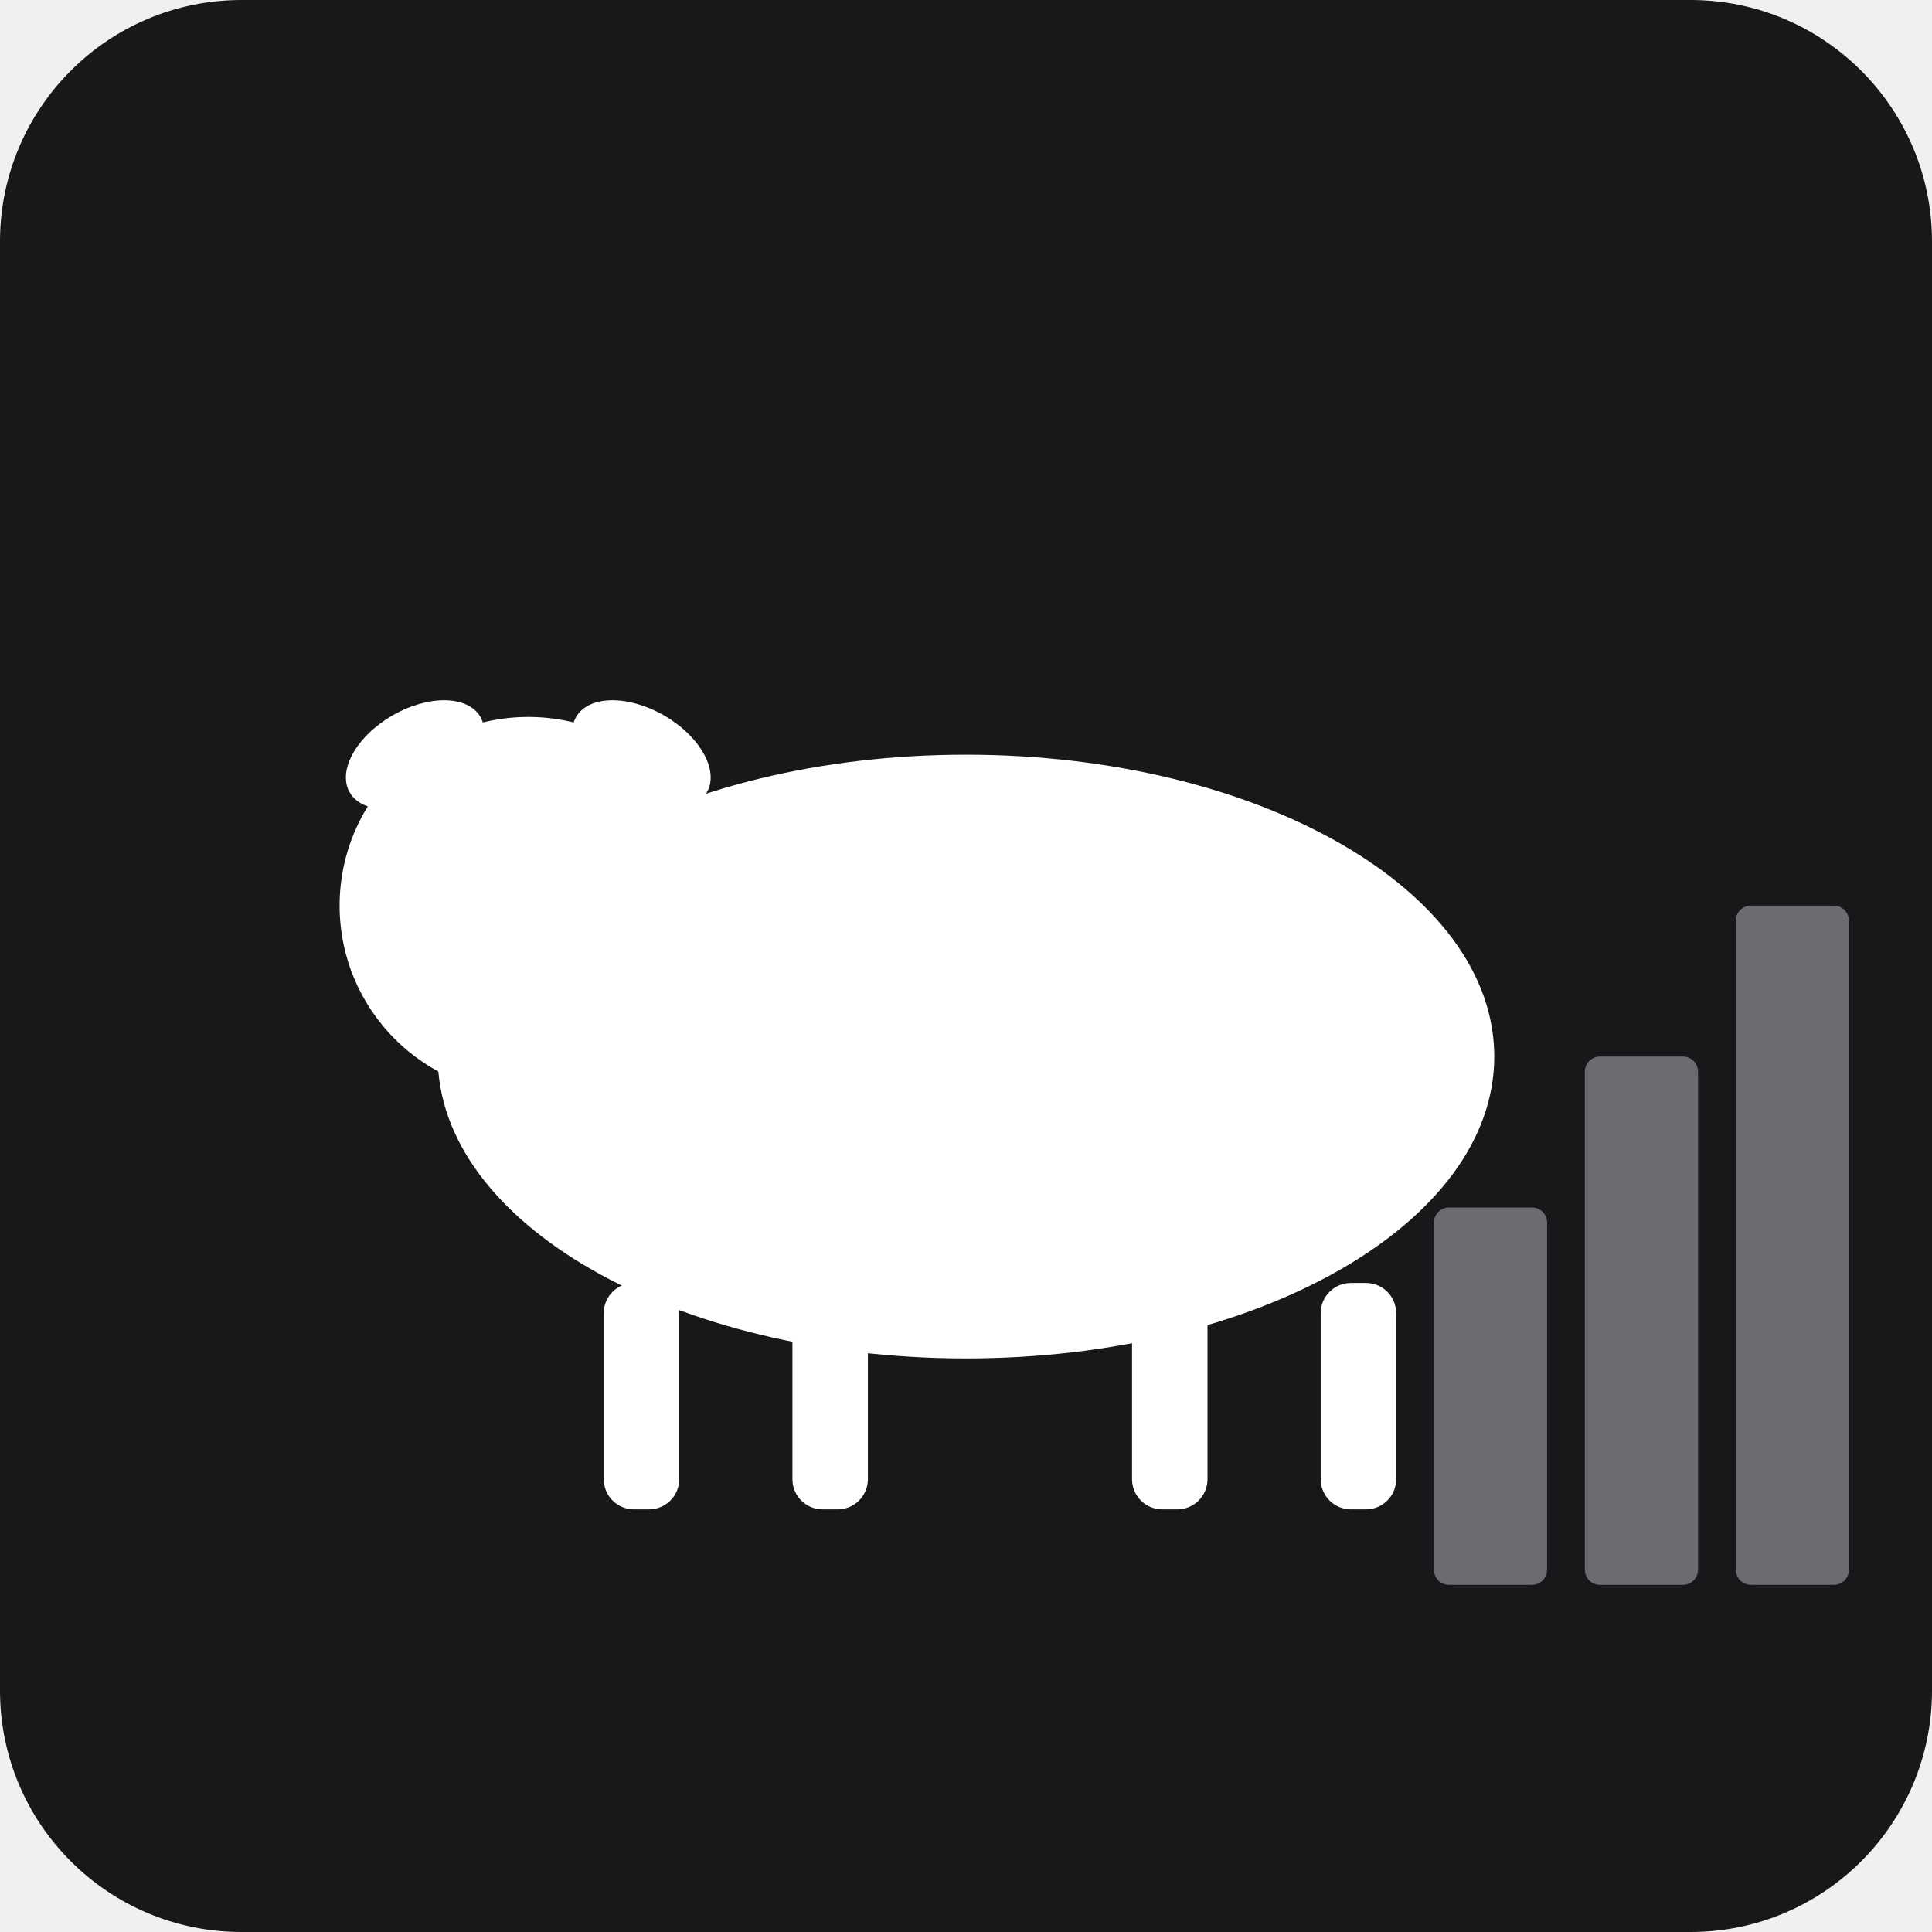
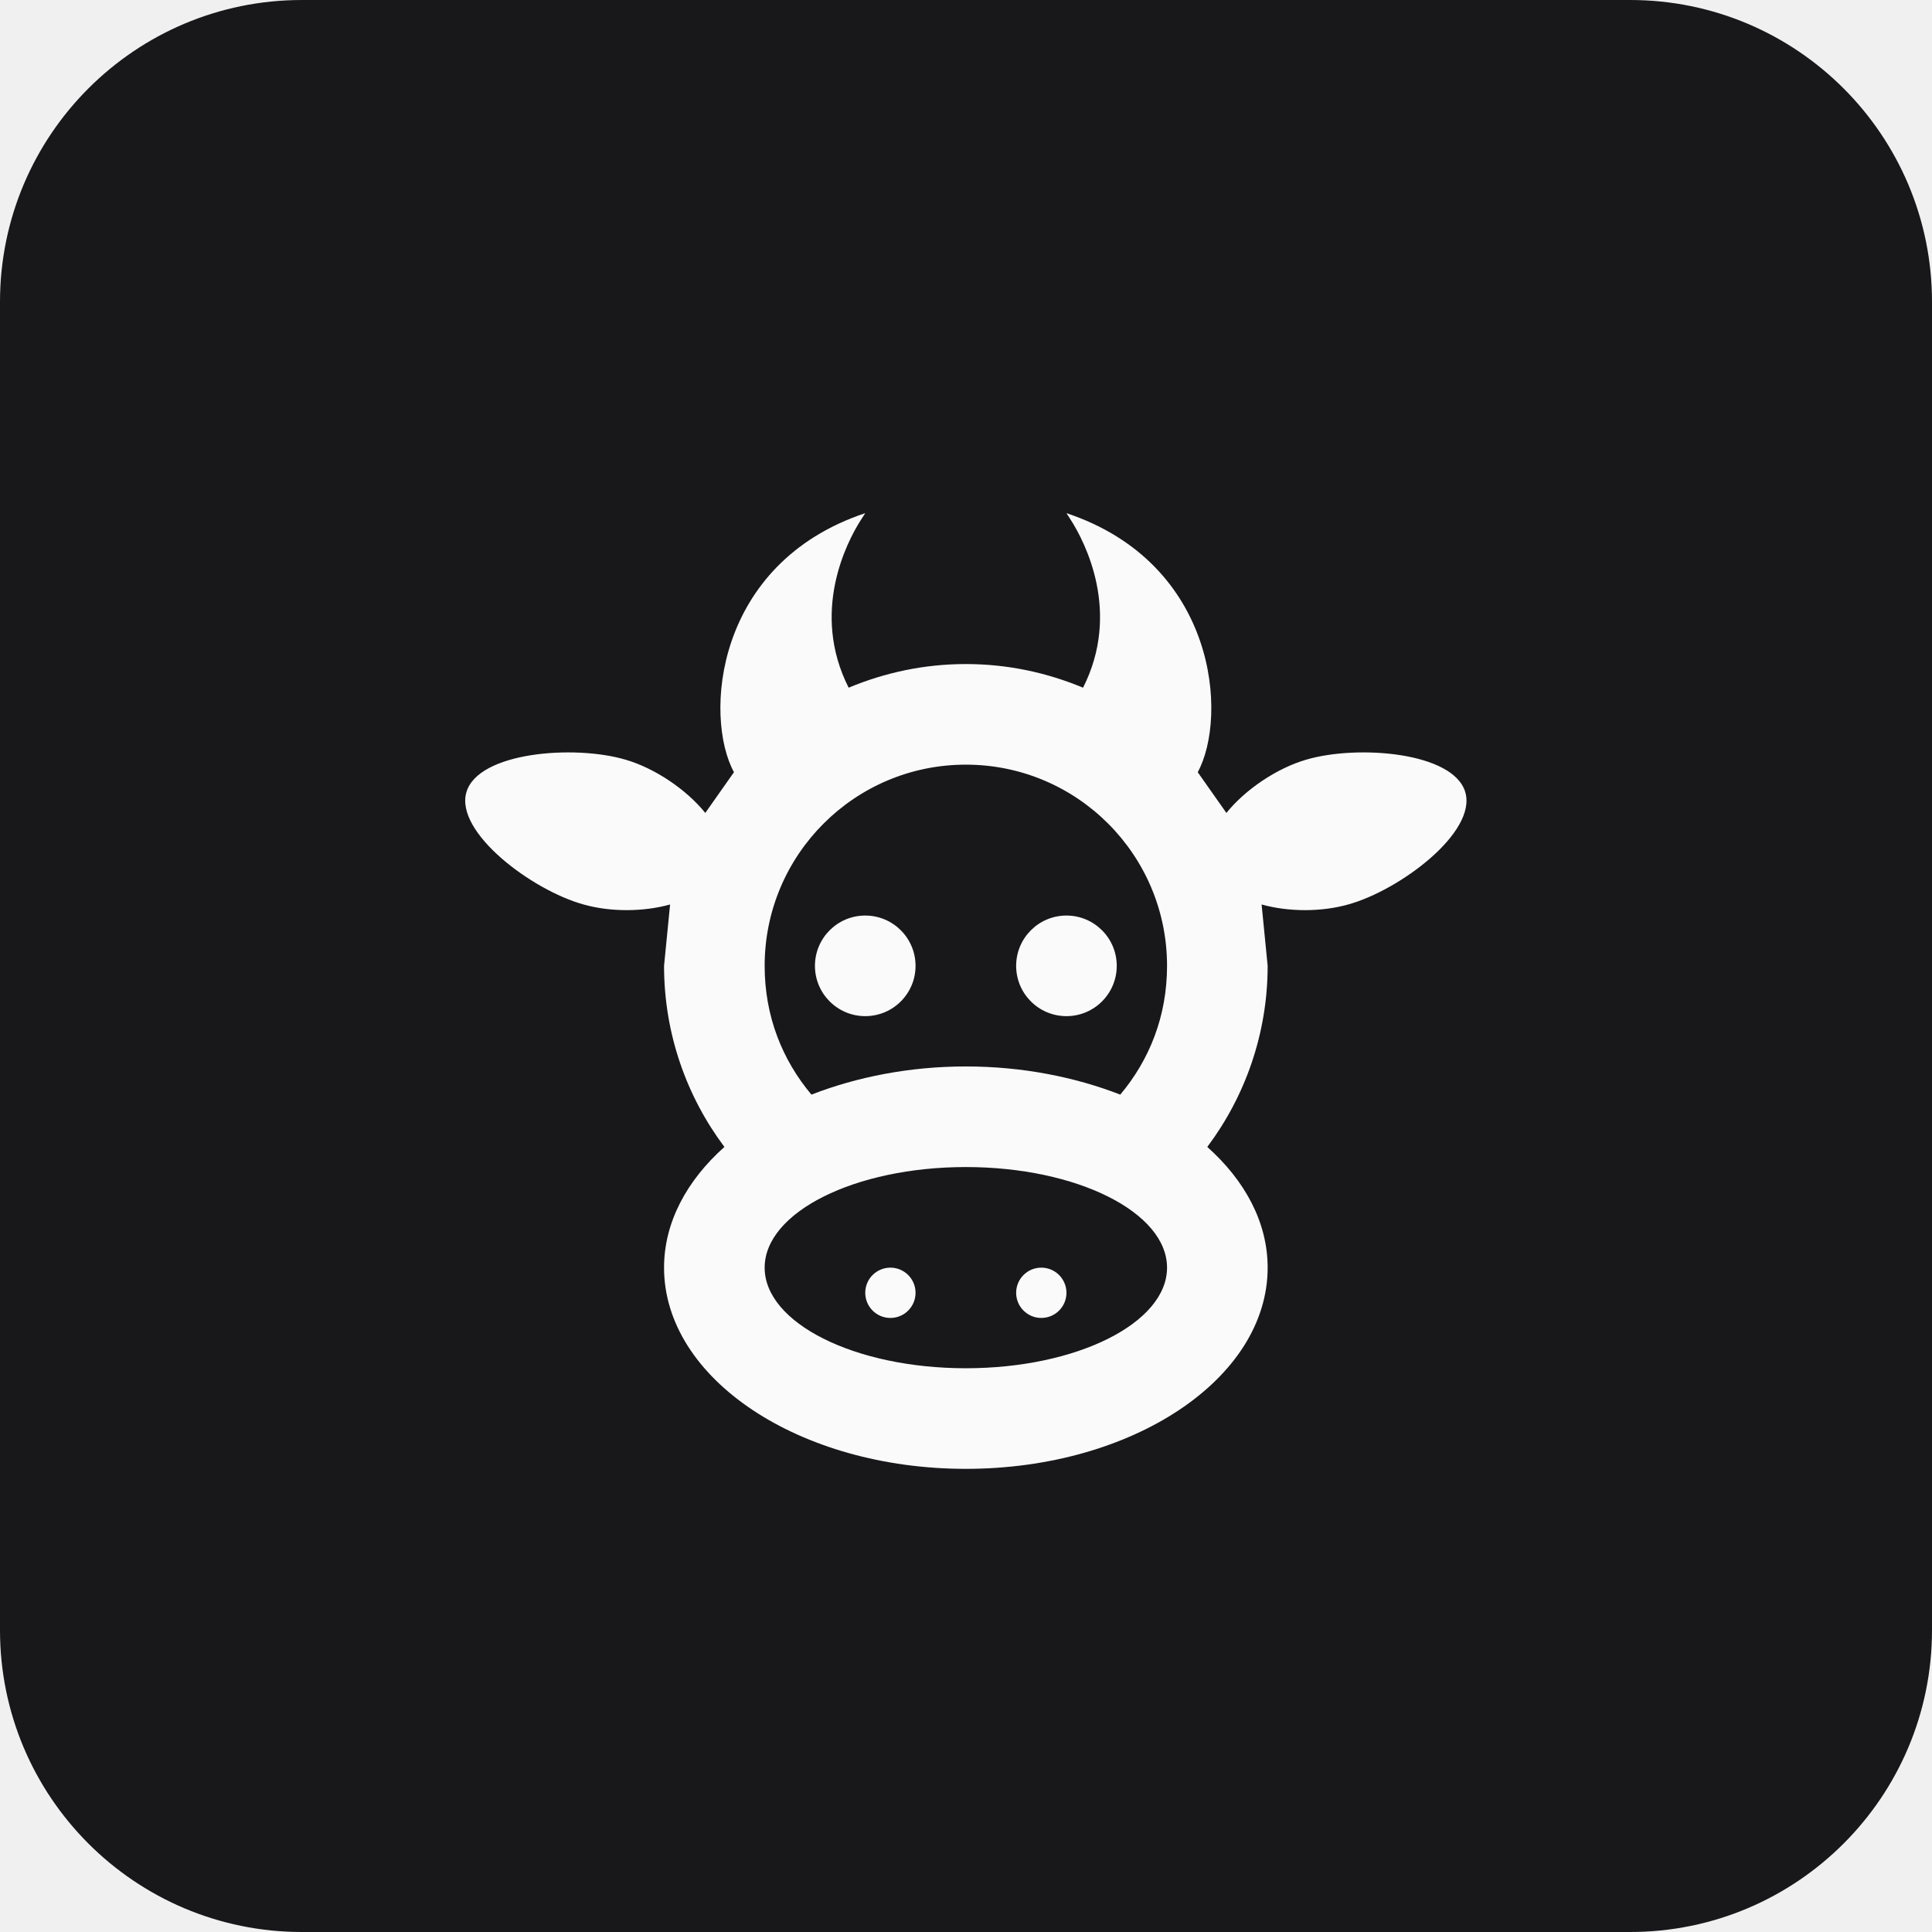
<svg xmlns="http://www.w3.org/2000/svg" viewBox="0 0 512 512">
-   <rect width="512" height="512" rx="64" fill="#18181B" />
-   <g fill="#FFFFFF" transform="translate(80, 140)">
-     <ellipse cx="176" cy="140" rx="140" ry="80" />
-     <circle cx="60" cy="100" r="50" />
-     <ellipse cx="30" cy="60" rx="20" ry="12" transform="rotate(-30 30 60)" />
-     <ellipse cx="90" cy="60" rx="20" ry="12" transform="rotate(30 90 60)" />
-     <rect x="80" y="200" width="20" height="60" rx="8" />
-     <rect x="130" y="200" width="20" height="60" rx="8" />
-     <rect x="220" y="200" width="20" height="60" rx="8" />
-     <rect x="270" y="200" width="20" height="60" rx="8" />
-   </g>
-   <g fill="#A1A1AA" opacity="0.6">
-     <rect x="380" y="320" width="30" height="100" rx="4" />
-     <rect x="420" y="280" width="30" height="140" rx="4" />
-     <rect x="460" y="240" width="30" height="180" rx="4" />
+   <rect width="512" height="512" rx="80" fill="#18181B" />
+   <g transform="translate(96, 96) scale(13.33)" fill="#FAFAFA">
+     <path d="M10.5,18A0.5,0.5 0 0,1 11,18.5A0.5,0.5 0 0,1 10.5,19A0.5,0.5 0 0,1 10,18.5A0.5,0.5 0 0,1 10.5,18M13.5,18A0.5,0.5 0 0,1 14,18.5A0.5,0.5 0 0,1 13.5,19A0.5,0.5 0 0,1 13,18.5A0.5,0.5 0 0,1 13.5,18M10,11A1,1 0 0,1 11,12A1,1 0 0,1 10,13A1,1 0 0,1 9,12A1,1 0 0,1 10,11M14,11A1,1 0 0,1 15,12A1,1 0 0,1 14,13A1,1 0 0,1 13,12A1,1 0 0,1 14,11M18,18C18,20.21 15.31,22 12,22C8.69,22 6,20.21 6,18C6,17.1 6.45,16.27 7.2,15.6C6.45,14.6 6,13.35 6,12L6.12,10.78C5.58,10.93 4.93,10.93 4.4,10.78C3.38,10.5 1.84,9.35 2.07,8.55C2.3,7.75 4.21,7.6 5.23,7.9C5.82,8.07 6.45,8.5 6.82,8.96L7.39,8.15C6.79,7.05 7,4 10,3L9.91,3.14C9.63,3.58 8.91,4.97 9.67,6.47C10.39,6.17 11.17,6 12,6C12.83,6 13.61,6.17 14.33,6.47C15.09,4.97 14.37,3.58 14.09,3.14L14,3C17,4 17.21,7.05 16.61,8.15L17.18,8.96C17.55,8.5 18.18,8.07 18.77,7.9C19.79,7.6 21.7,7.75 21.93,8.55C22.16,9.35 20.62,10.5 19.6,10.78C19.07,10.93 18.42,10.93 17.88,10.78L18,12C18,13.35 17.55,14.6 16.8,15.6C17.55,16.27 18,17.1 18,18M12,16C9.79,16 8,16.9 8,18C8,19.1 9.79,20 12,20C14.21,20 16,19.1 16,18C16,16.9 14.21,16 12,16M12,14C13.12,14 14.17,14.21 15.07,14.56C15.65,13.87 16,13 16,12A4,4 0 0,0 12,8A4,4 0 0,0 8,12C8,13 8.35,13.87 8.93,14.56C9.83,14.21 10.88,14 12,14Z" />
  </g>
</svg>
